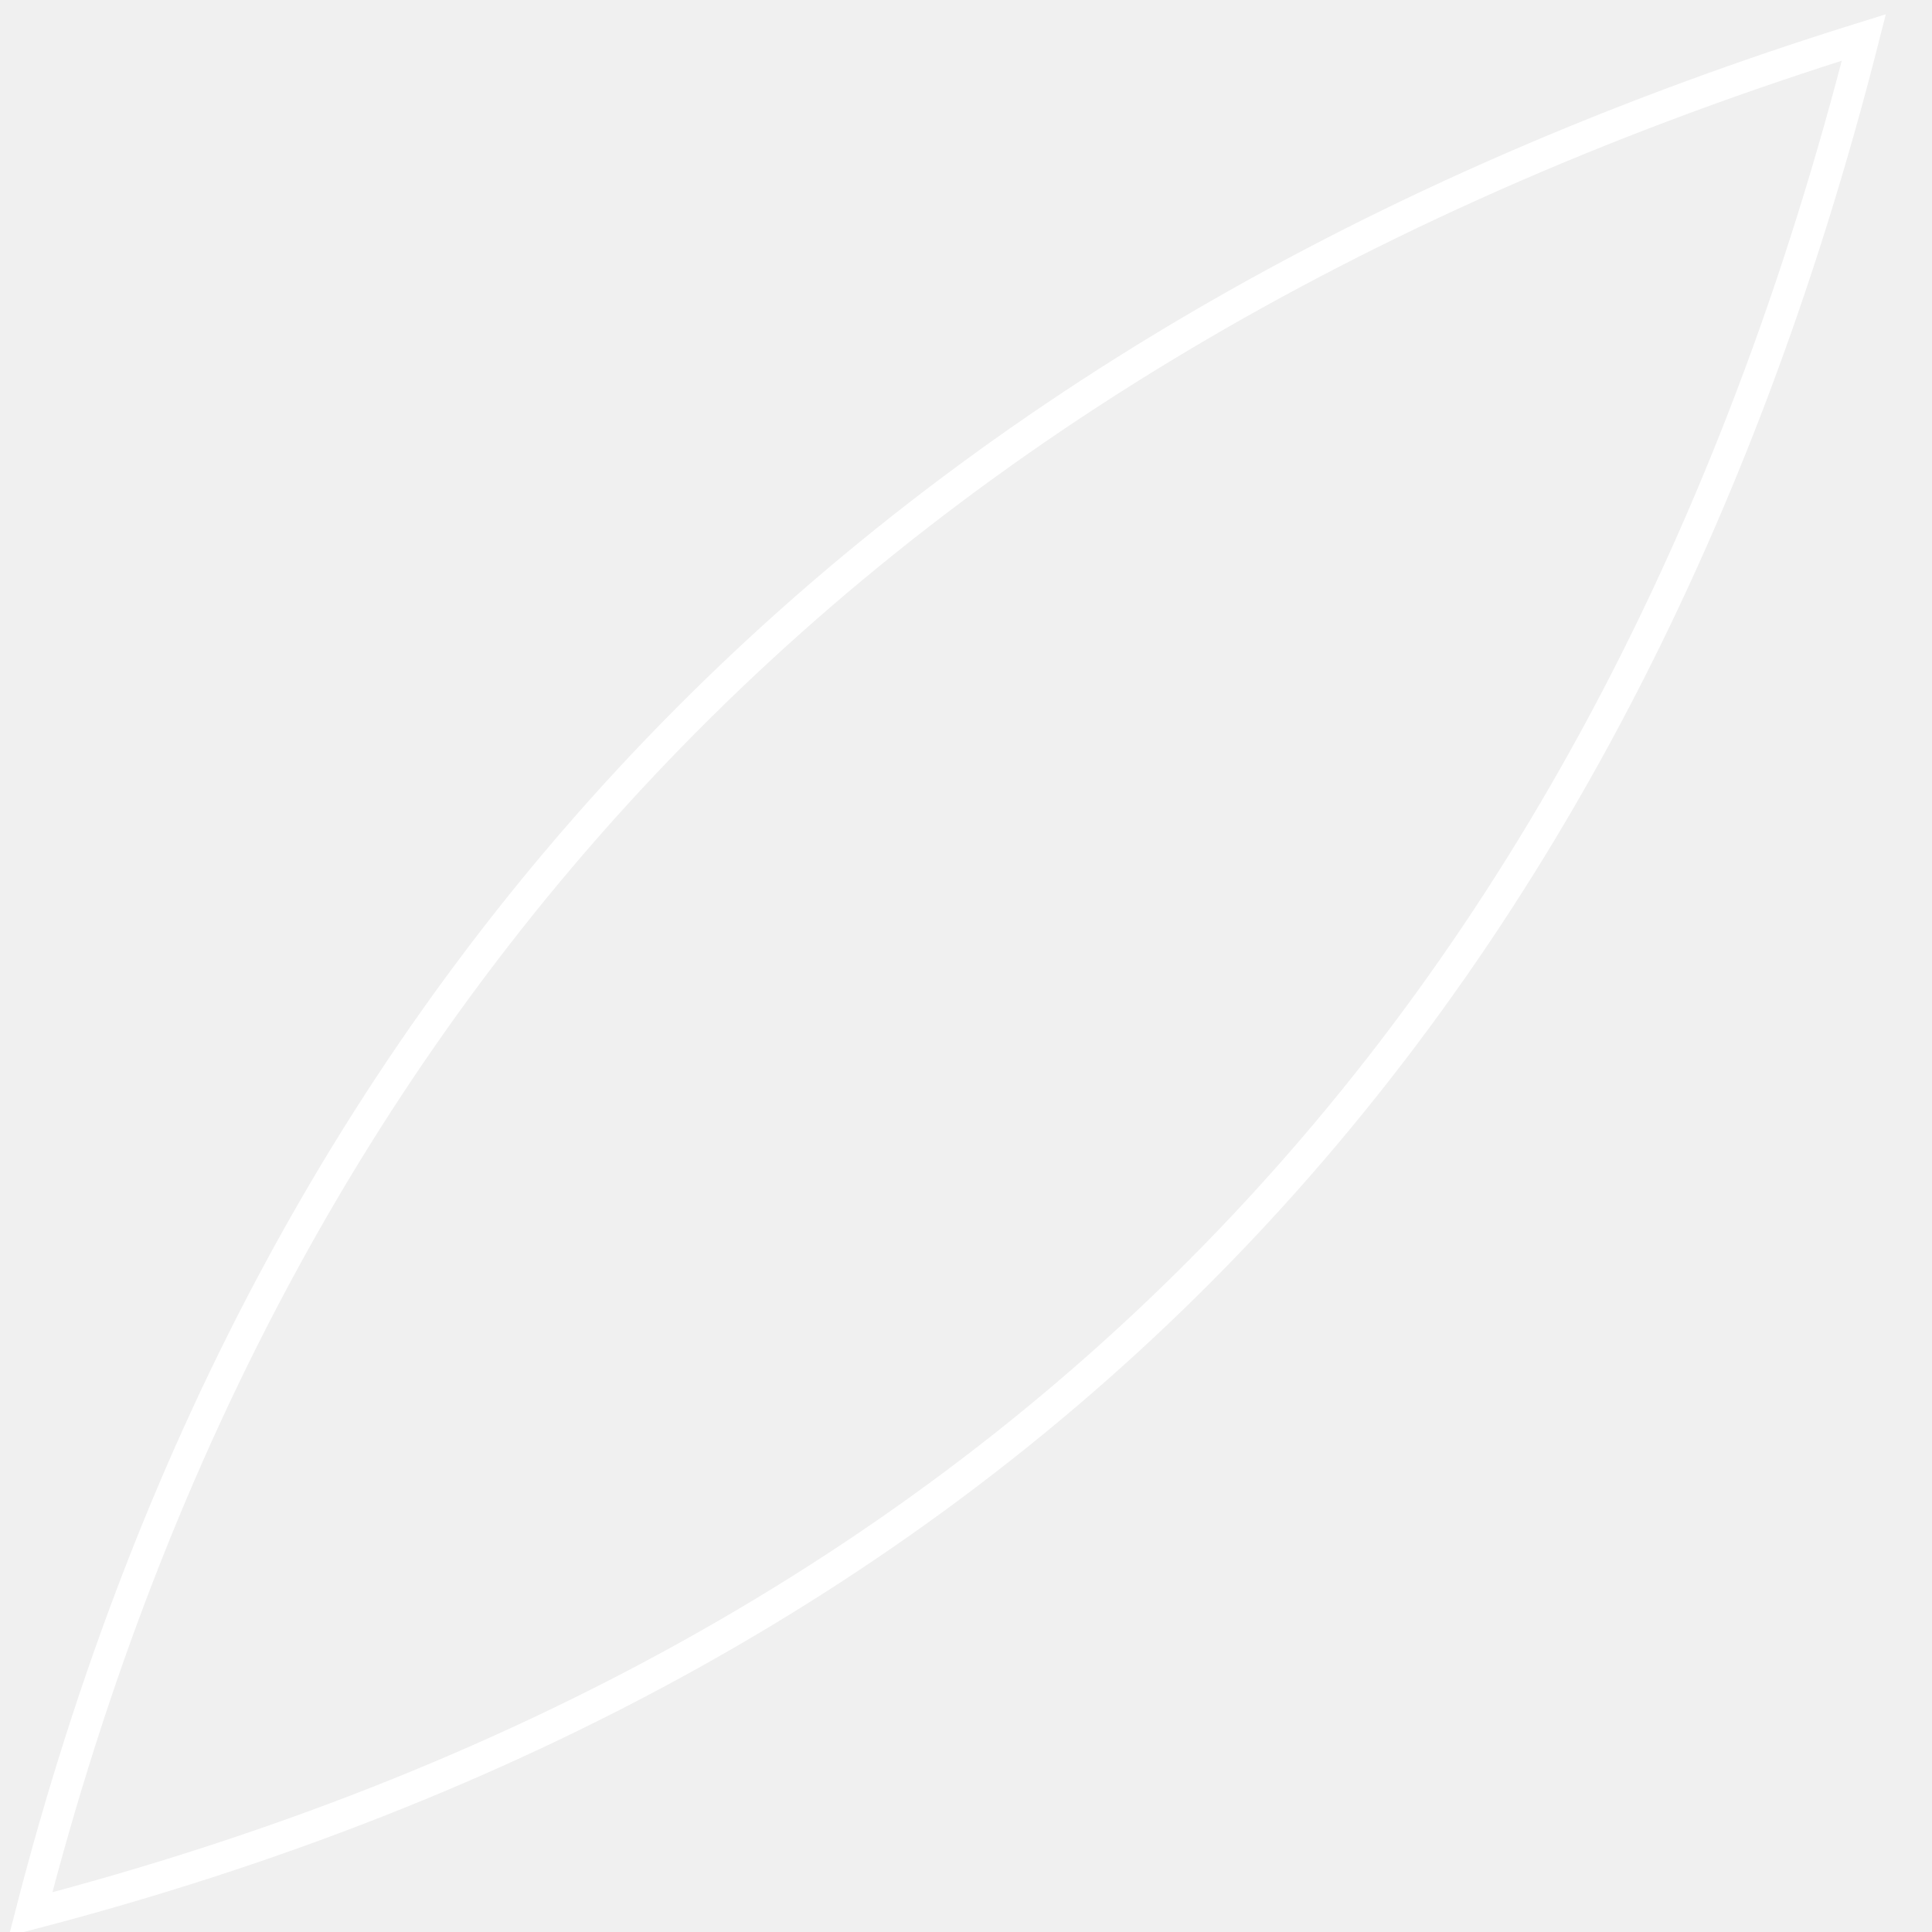
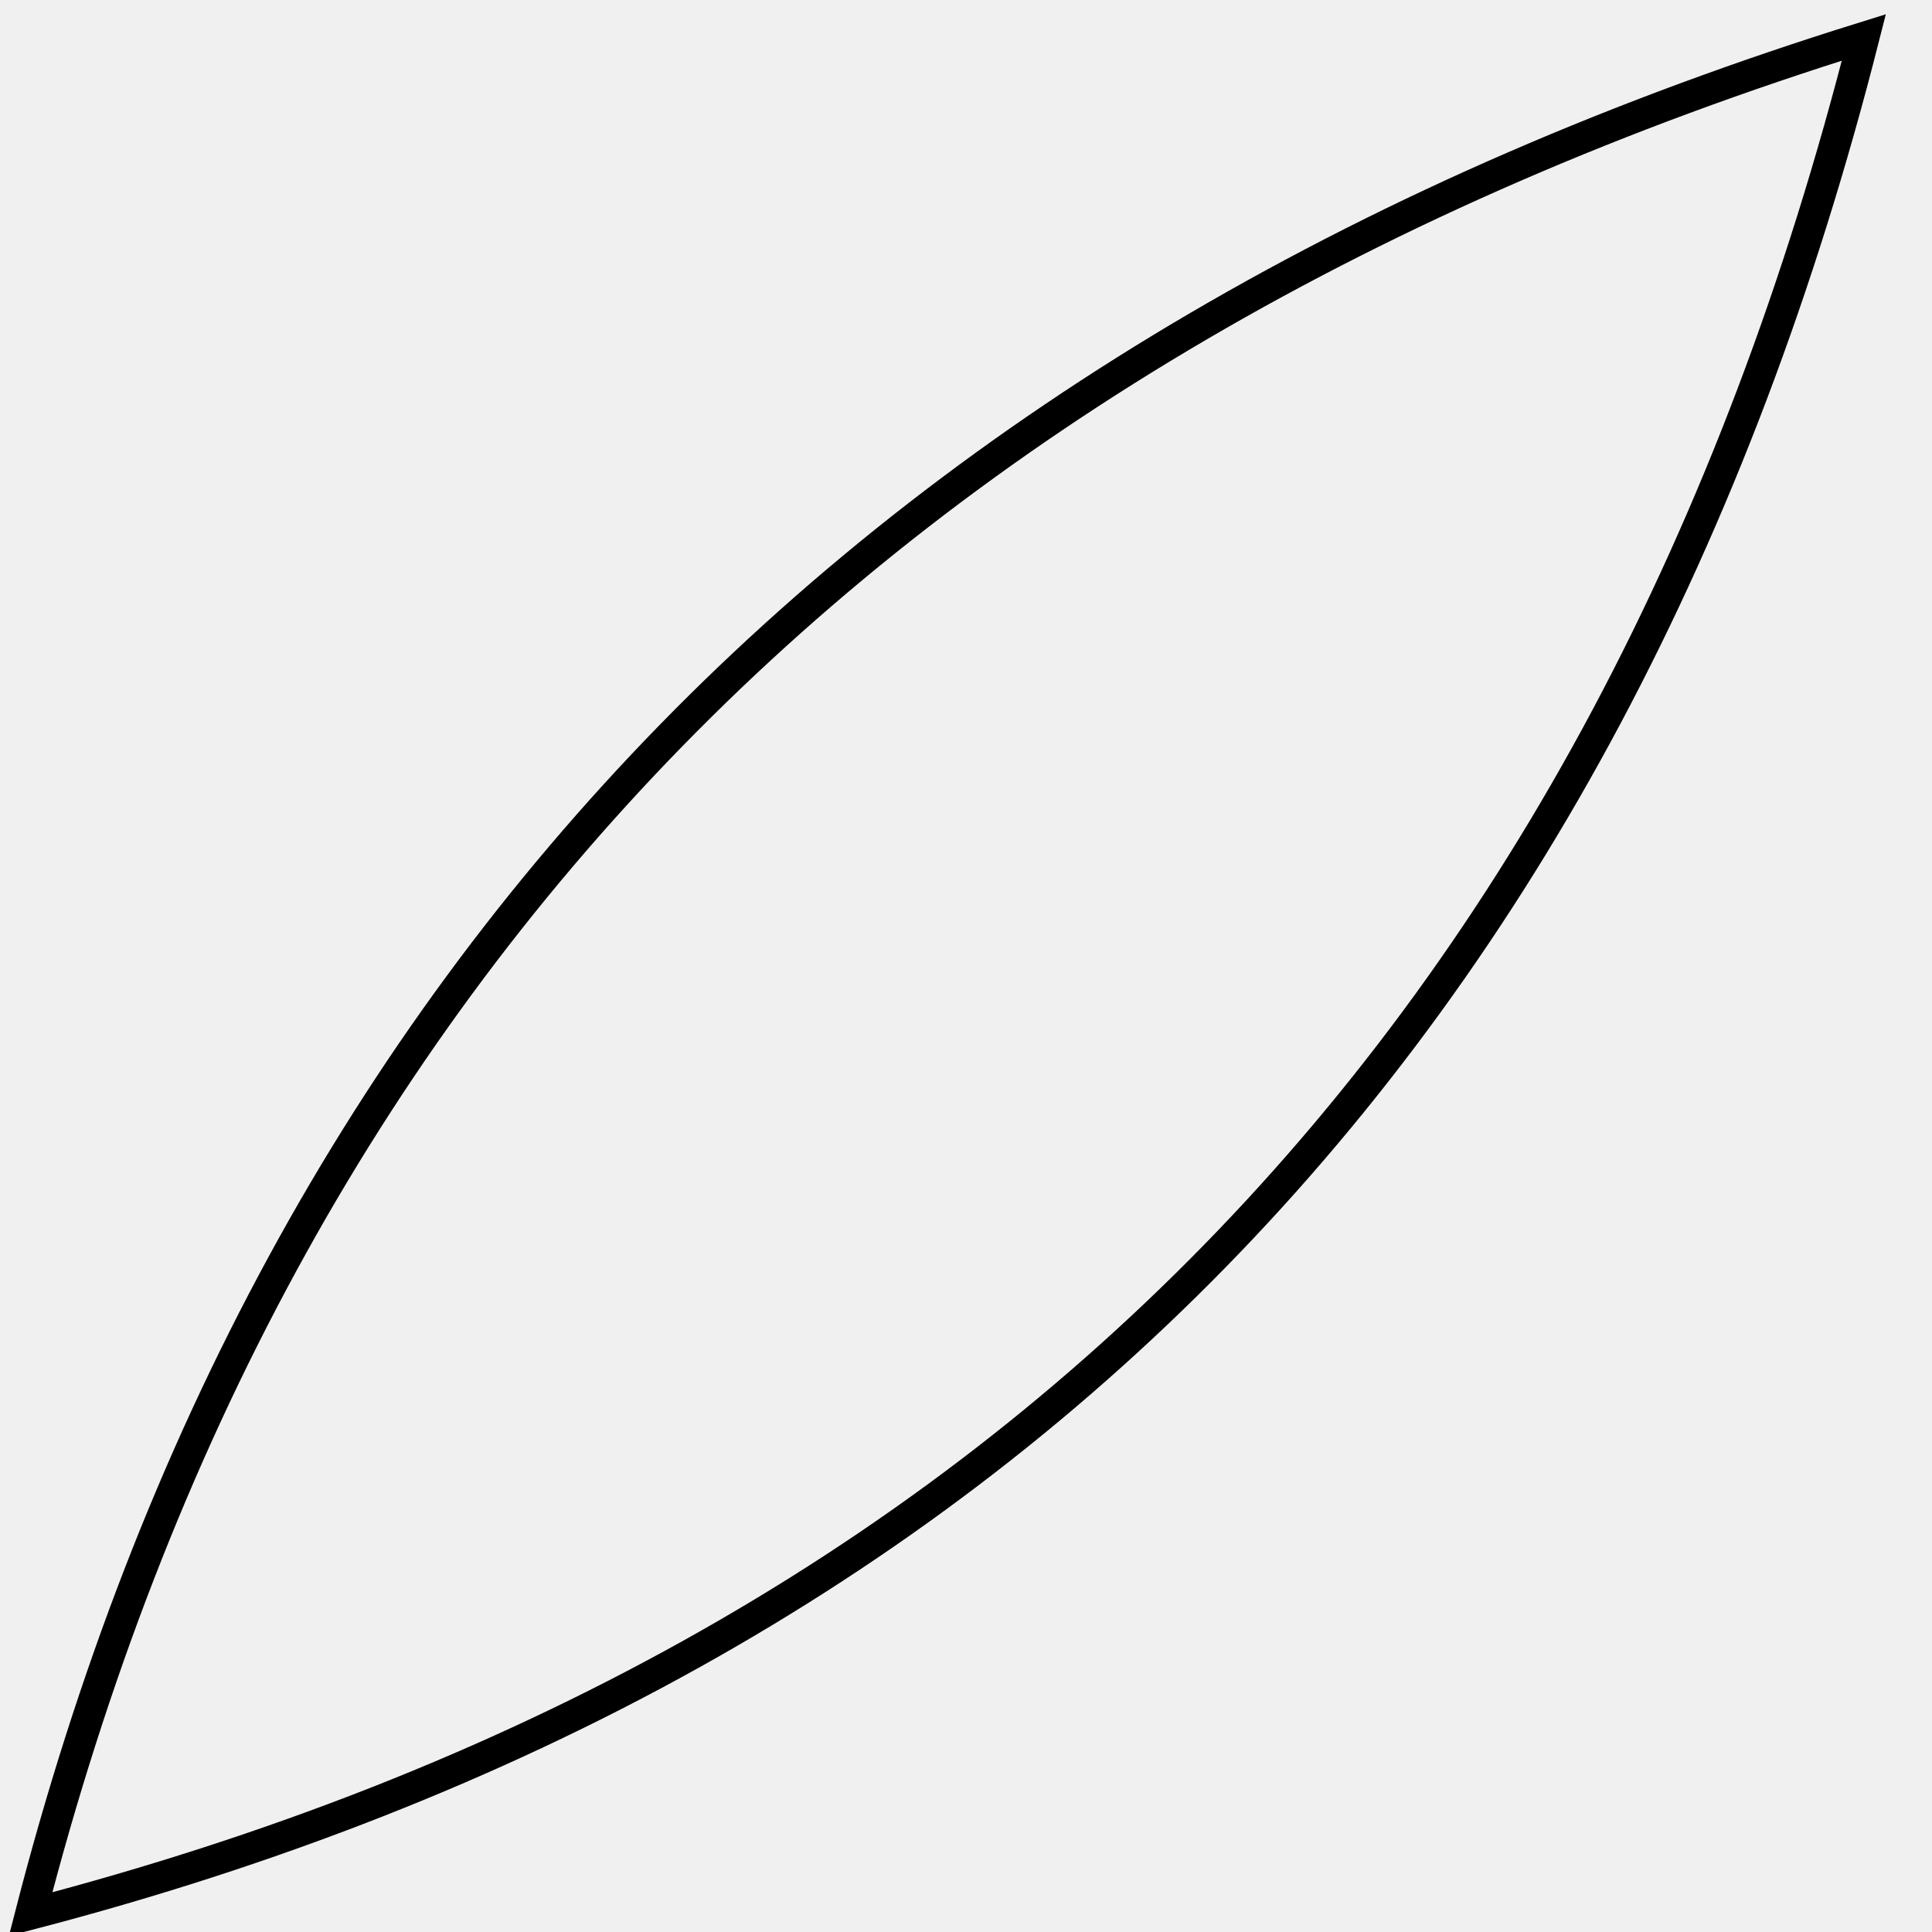
<svg xmlns="http://www.w3.org/2000/svg" width="31" height="31" viewBox="0 0 31 31">
-   <path fill="none" stroke="#FFFFFF" stroke-width=".5" d="M23.328,38.672 C13.207,25.603 11.334,11.696 17.709,-3.047 C27.272,9.385 29.145,23.292 23.328,38.672 Z" transform="rotate(-128 17.333 18.032)" />
+   <path fill="none" stroke="#000000" stroke-width=".5" d="M23.328,38.672 C13.207,25.603 11.334,11.696 17.709,-3.047 C27.272,9.385 29.145,23.292 23.328,38.672 Z" transform="rotate(-128 17.333 18.032)" />
</svg>
